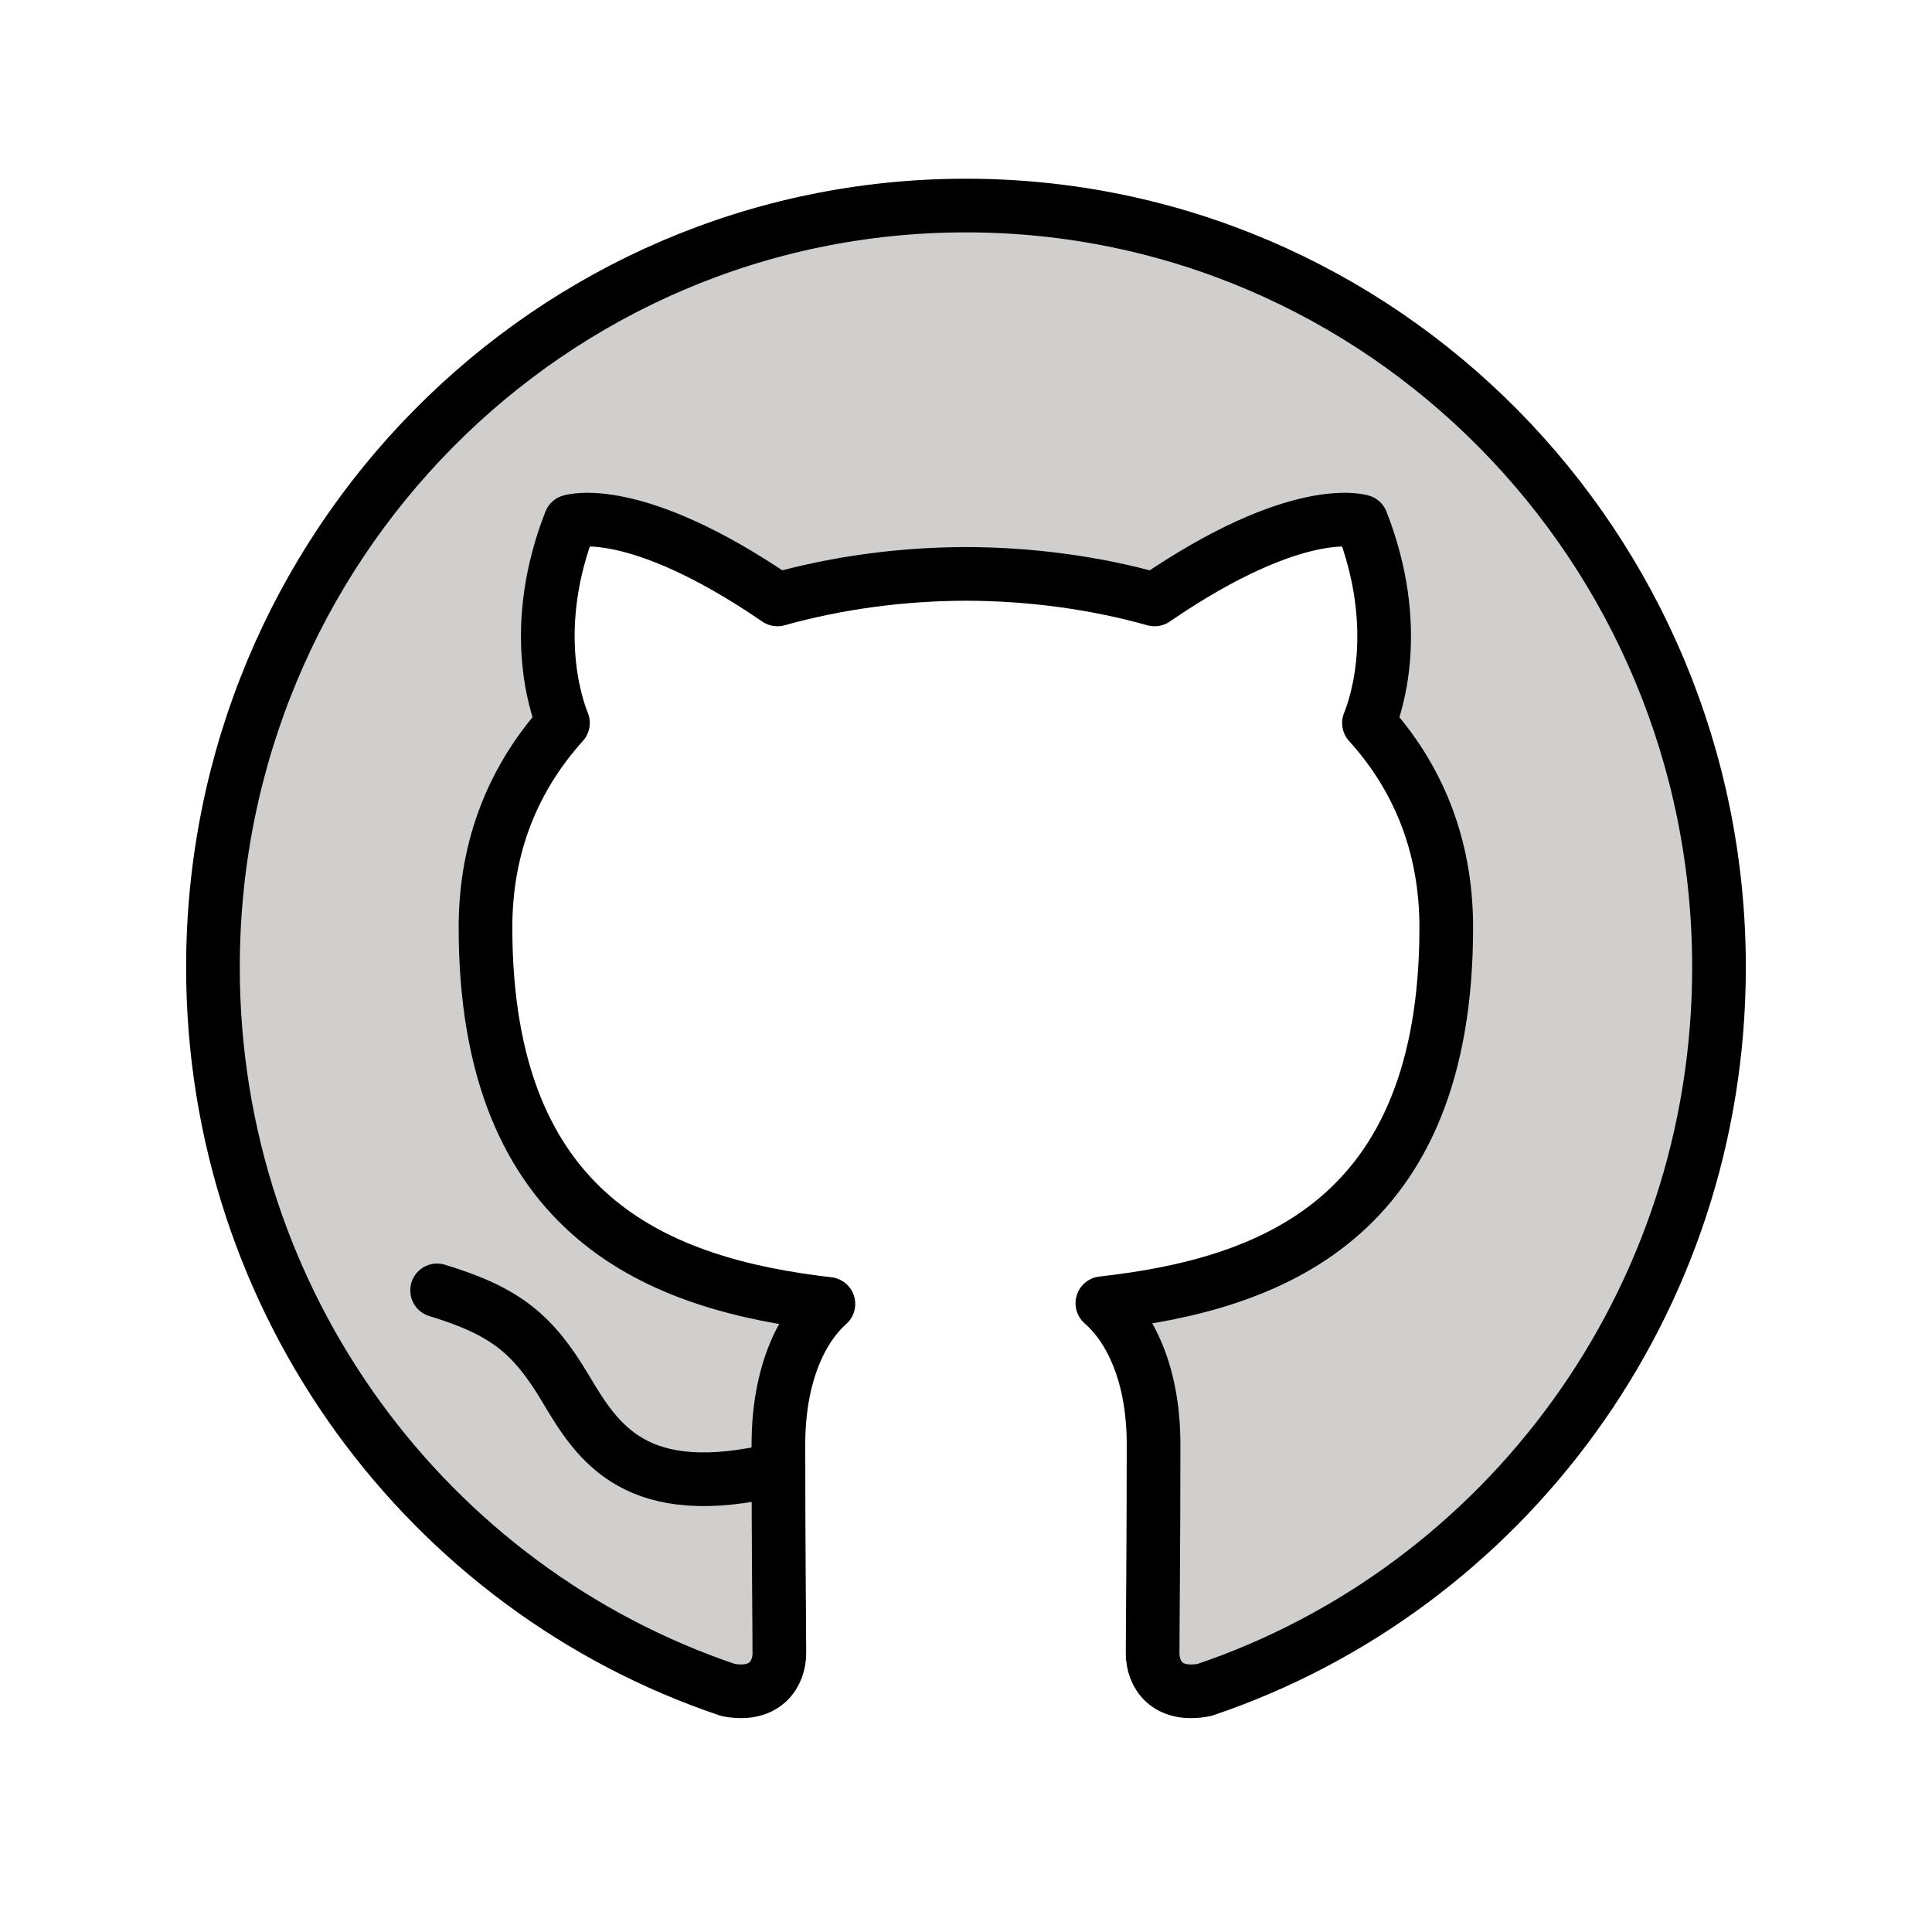
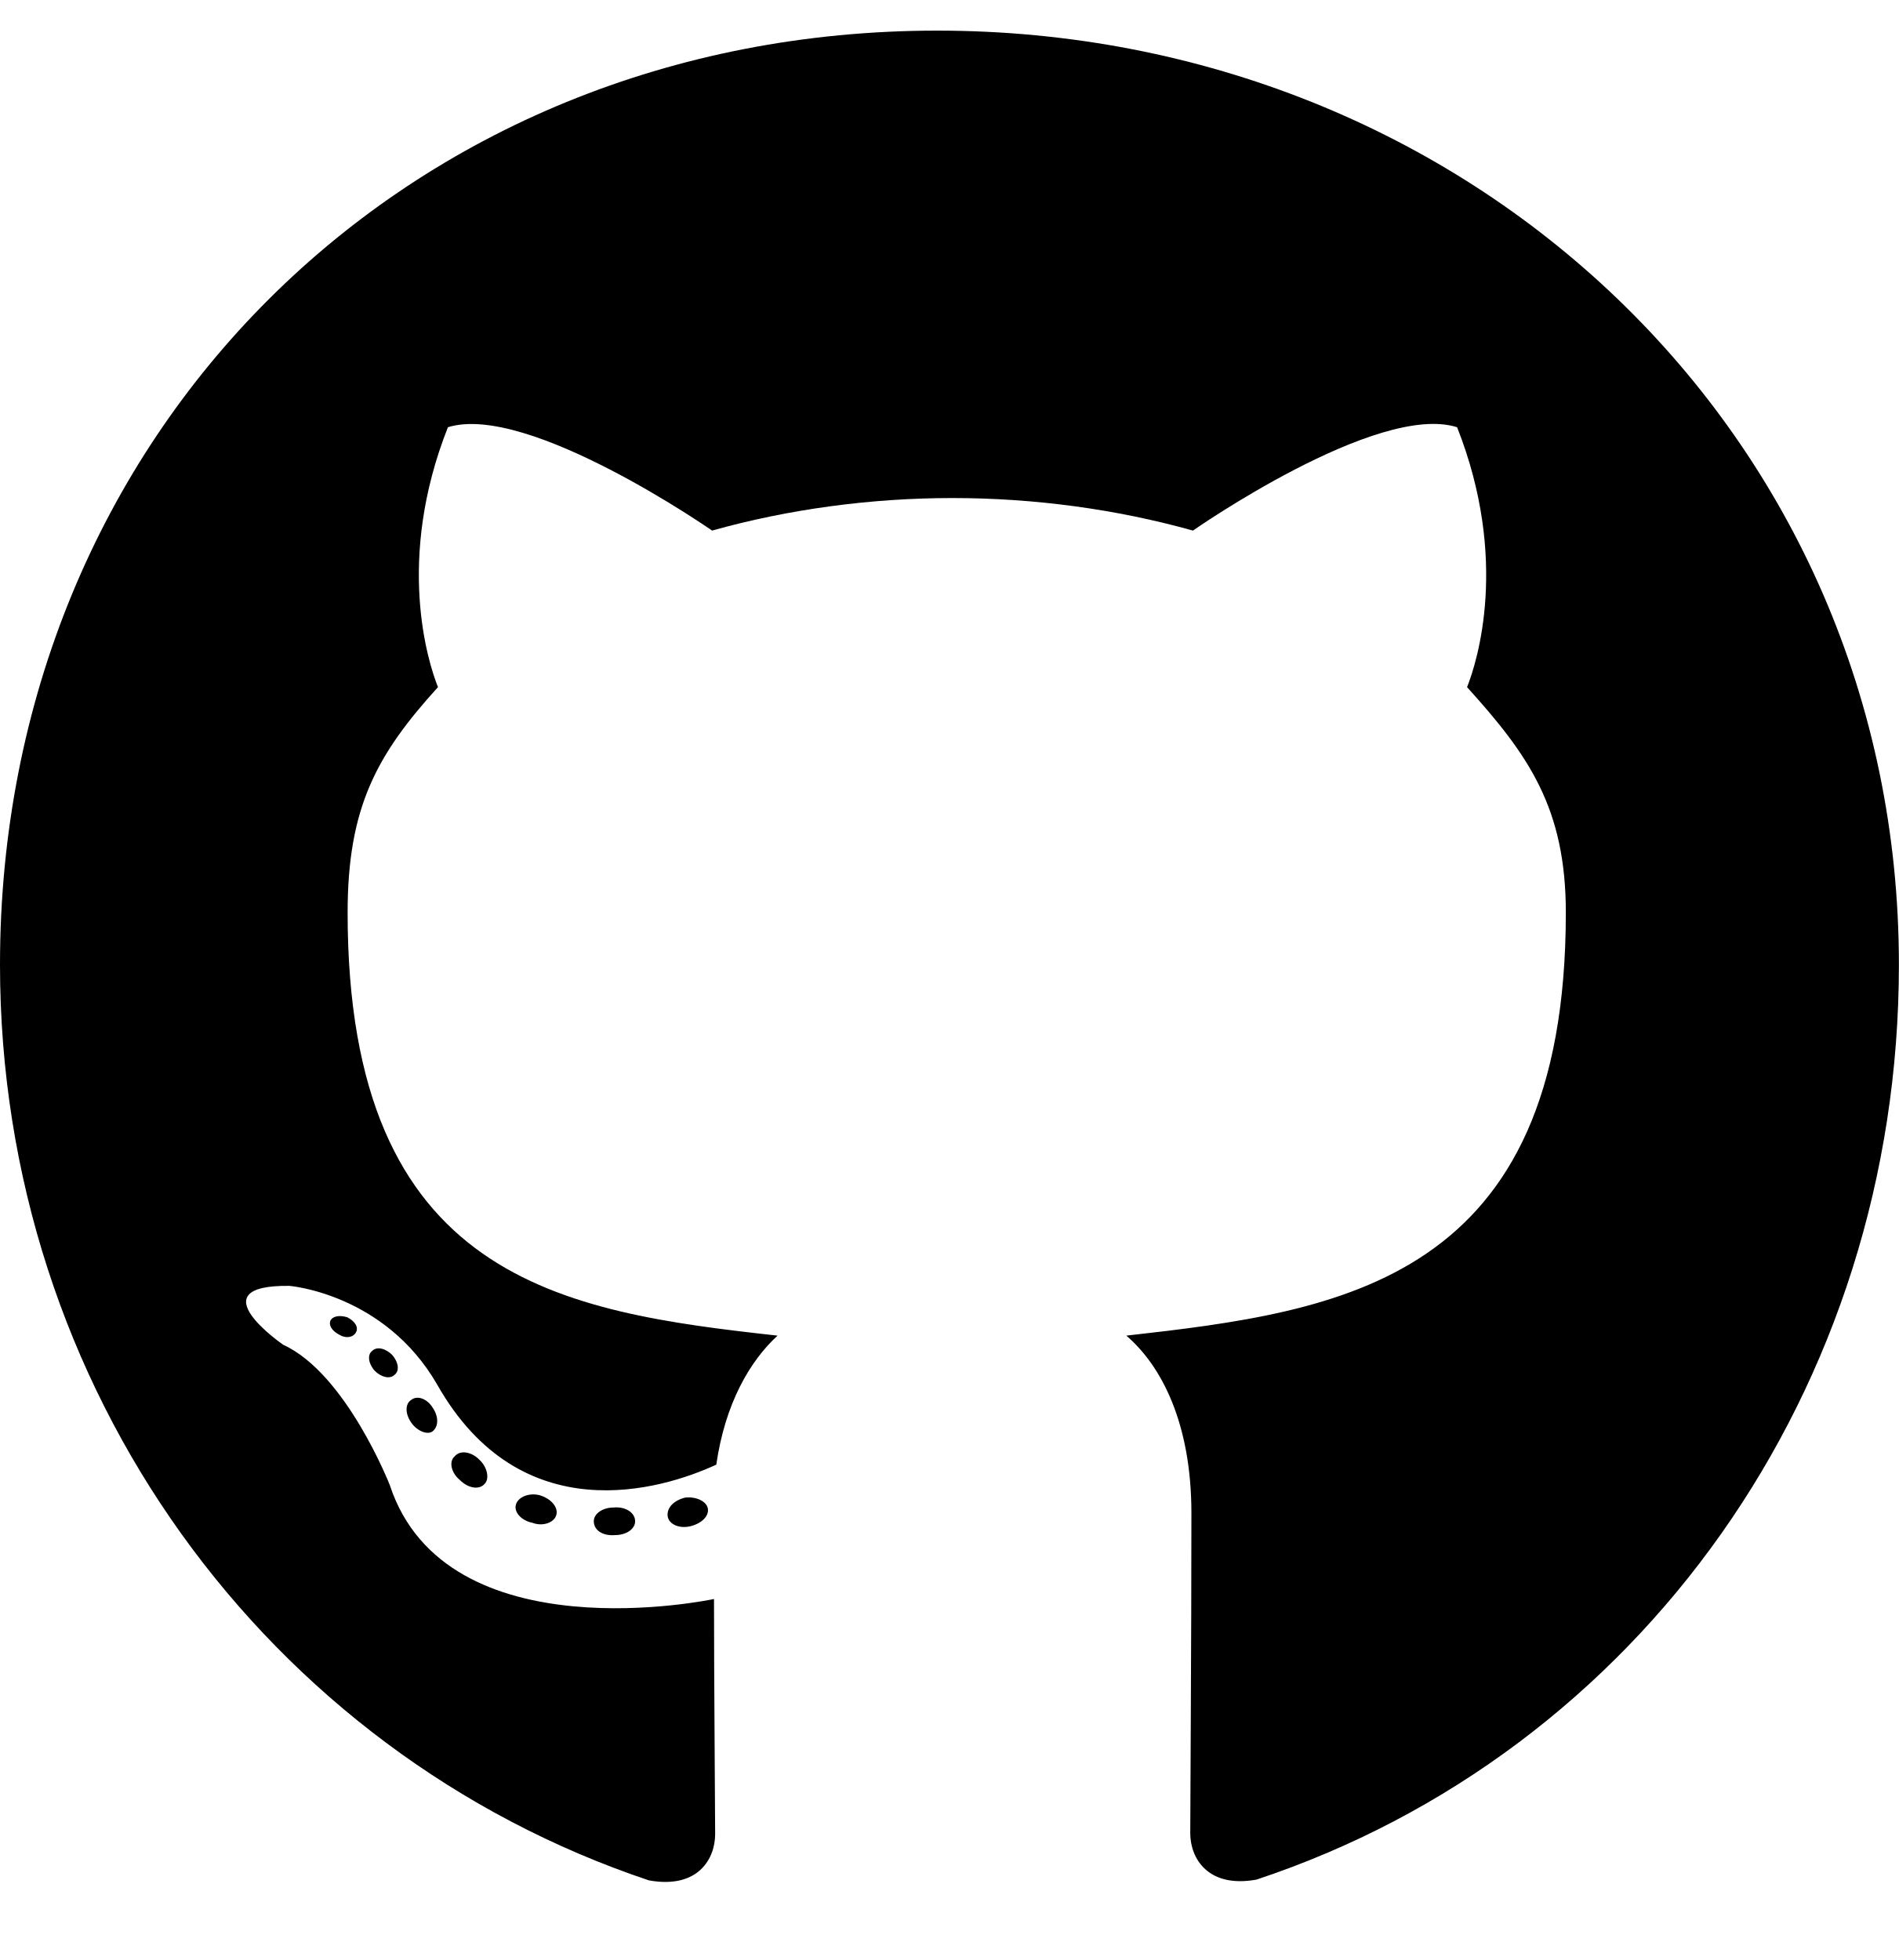
- <svg xmlns="http://www.w3.org/2000/svg" id="emoji" viewBox="0 0 72 72">
-   <g id="color">
-     <path fill="#d0cfce" stroke="none" d="m 29.044,61.611 c 0,-0.927 -0.035,-3.98 -0.035,-7.765 0,-2.646 0.874,-4.373 1.863,-5.252 -6.228,-0.722 -12.779,-3.154 -12.779,-14.035 0,-3.098 1.096,-5.632 2.887,-7.615 -0.286,-0.719 -1.254,-3.606 0.278,-7.513 0,0 2.355,-0.764 7.716,2.908 2.237,-0.628 4.637,-0.946 7.027,-0.952 2.384,0.005 4.784,0.323 7.027,0.952 5.356,-3.672 7.711,-2.908 7.711,-2.908 1.532,3.908 0.569,6.794 0.278,7.513 1.796,1.983 2.881,4.514 2.881,7.615 0,10.905 -6.559,13.308 -12.816,14.008 1.013,0.882 1.908,2.611 1.908,5.263 0,3.793 -0.035,6.85 -0.035,7.781 0,0.762 0.505,1.641 1.93,1.368 11.146,-3.758 19.177,-14.396 19.177,-26.931 0,-15.679 -12.568,-28.388 -28.067,-28.388 -15.494,0 -28.059,12.707 -28.059,28.388 0,12.541 8.04,23.181 19.202,26.934 1.395,0.262 1.906,-0.615 1.906,-1.371 z" />
-   </g>
-   <g id="hair" />
-   <g id="skin" />
-   <g id="skin-shadow" />
-   <g id="line">
-     <path fill="none" stroke="#000000" stroke-linecap="round" stroke-linejoin="round" stroke-miterlimit="10" stroke-width="2" d="m 29.044,61.611 c 0,-0.927 -0.035,-3.98 -0.035,-7.765 0,-2.646 0.874,-4.373 1.863,-5.252 -6.228,-0.722 -12.779,-3.154 -12.779,-14.035 0,-3.098 1.096,-5.632 2.887,-7.615 -0.286,-0.719 -1.254,-3.606 0.278,-7.513 0,0 2.355,-0.764 7.716,2.908 2.237,-0.628 4.637,-0.946 7.027,-0.952 2.384,0.005 4.784,0.323 7.027,0.952 5.356,-3.672 7.711,-2.908 7.711,-2.908 1.532,3.908 0.569,6.794 0.278,7.513 1.796,1.983 2.881,4.514 2.881,7.615 0,10.905 -6.559,13.308 -12.816,14.008 1.013,0.882 1.908,2.611 1.908,5.263 0,3.793 -0.035,6.85 -0.035,7.781 0,0.762 0.505,1.641 1.93,1.368 11.146,-3.758 19.177,-14.396 19.177,-26.931 0,-15.679 -12.568,-28.388 -28.067,-28.388 -15.494,0 -28.059,12.707 -28.059,28.388 0,12.541 8.04,23.181 19.202,26.934 1.395,0.262 1.906,-0.615 1.906,-1.371 z" />
-     <path fill="none" stroke="#000000" stroke-linecap="round" stroke-linejoin="round" stroke-miterlimit="10" stroke-width="2" d="m 16.289,48.089 c 2.569,0.78 3.582,1.636 4.79,3.662 1.205,2.026 2.619,4.287 7.933,2.999" />
-   </g>
+ <svg xmlns="http://www.w3.org/2000/svg" aria-hidden="true" focusable="false" data-prefix="fab" data-icon="github" class="svg-inline--fa fa-github fa-w-16" role="img" viewBox="0 0 496 512">
+   <path fill="currentColor" d="M165.9 397.4c0 2-2.3 3.6-5.2 3.6-3.3.3-5.6-1.3-5.6-3.6 0-2 2.3-3.6 5.2-3.6 3-.3 5.6 1.3 5.6 3.6zm-31.1-4.5c-.7 2 1.3 4.3 4.3 4.9 2.6 1 5.6 0 6.2-2s-1.3-4.3-4.3-5.2c-2.6-.7-5.5.3-6.2 2.3zm44.2-1.7c-2.9.7-4.9 2.6-4.6 4.9.3 2 2.9 3.3 5.9 2.6 2.9-.7 4.9-2.6 4.6-4.6-.3-1.9-3-3.2-5.9-2.9zM244.8 8C106.1 8 0 113.3 0 252c0 110.9 69.8 205.8 169.5 239.2 12.8 2.3 17.3-5.6 17.3-12.1 0-6.2-.3-40.4-.3-61.4 0 0-70 15-84.7-29.8 0 0-11.4-29.1-27.8-36.6 0 0-22.9-15.7 1.6-15.4 0 0 24.9 2 38.6 25.8 21.9 38.6 58.6 27.5 72.9 20.9 2.3-16 8.8-27.1 16-33.7-55.9-6.2-112.3-14.3-112.3-110.5 0-27.5 7.6-41.3 23.6-58.9-2.6-6.5-11.1-33.3 2.6-67.9 20.9-6.5 69 27 69 27 20-5.6 41.5-8.5 62.8-8.5s42.8 2.9 62.8 8.5c0 0 48.1-33.6 69-27 13.7 34.7 5.2 61.4 2.6 67.9 16 17.7 25.8 31.5 25.8 58.9 0 96.5-58.9 104.2-114.8 110.5 9.2 7.9 17 22.9 17 46.4 0 33.7-.3 75.4-.3 83.6 0 6.5 4.6 14.4 17.3 12.1C428.2 457.8 496 362.9 496 252 496 113.3 383.5 8 244.8 8zM97.2 352.9c-1.3 1-1 3.3.7 5.2 1.6 1.6 3.9 2.3 5.2 1 1.3-1 1-3.3-.7-5.2-1.6-1.6-3.9-2.3-5.2-1zm-10.8-8.1c-.7 1.3.3 2.9 2.3 3.9 1.6 1 3.6.7 4.3-.7.7-1.3-.3-2.9-2.3-3.9-2-.6-3.6-.3-4.3.7zm32.4 35.6c-1.6 1.3-1 4.3 1.3 6.2 2.3 2.3 5.2 2.6 6.5 1 1.3-1.3.7-4.3-1.3-6.2-2.2-2.3-5.2-2.6-6.5-1zm-11.4-14.7c-1.6 1-1.6 3.6 0 5.9 1.6 2.3 4.3 3.3 5.6 2.3 1.6-1.3 1.6-3.9 0-6.2-1.4-2.3-4-3.3-5.6-2z" />
</svg>
